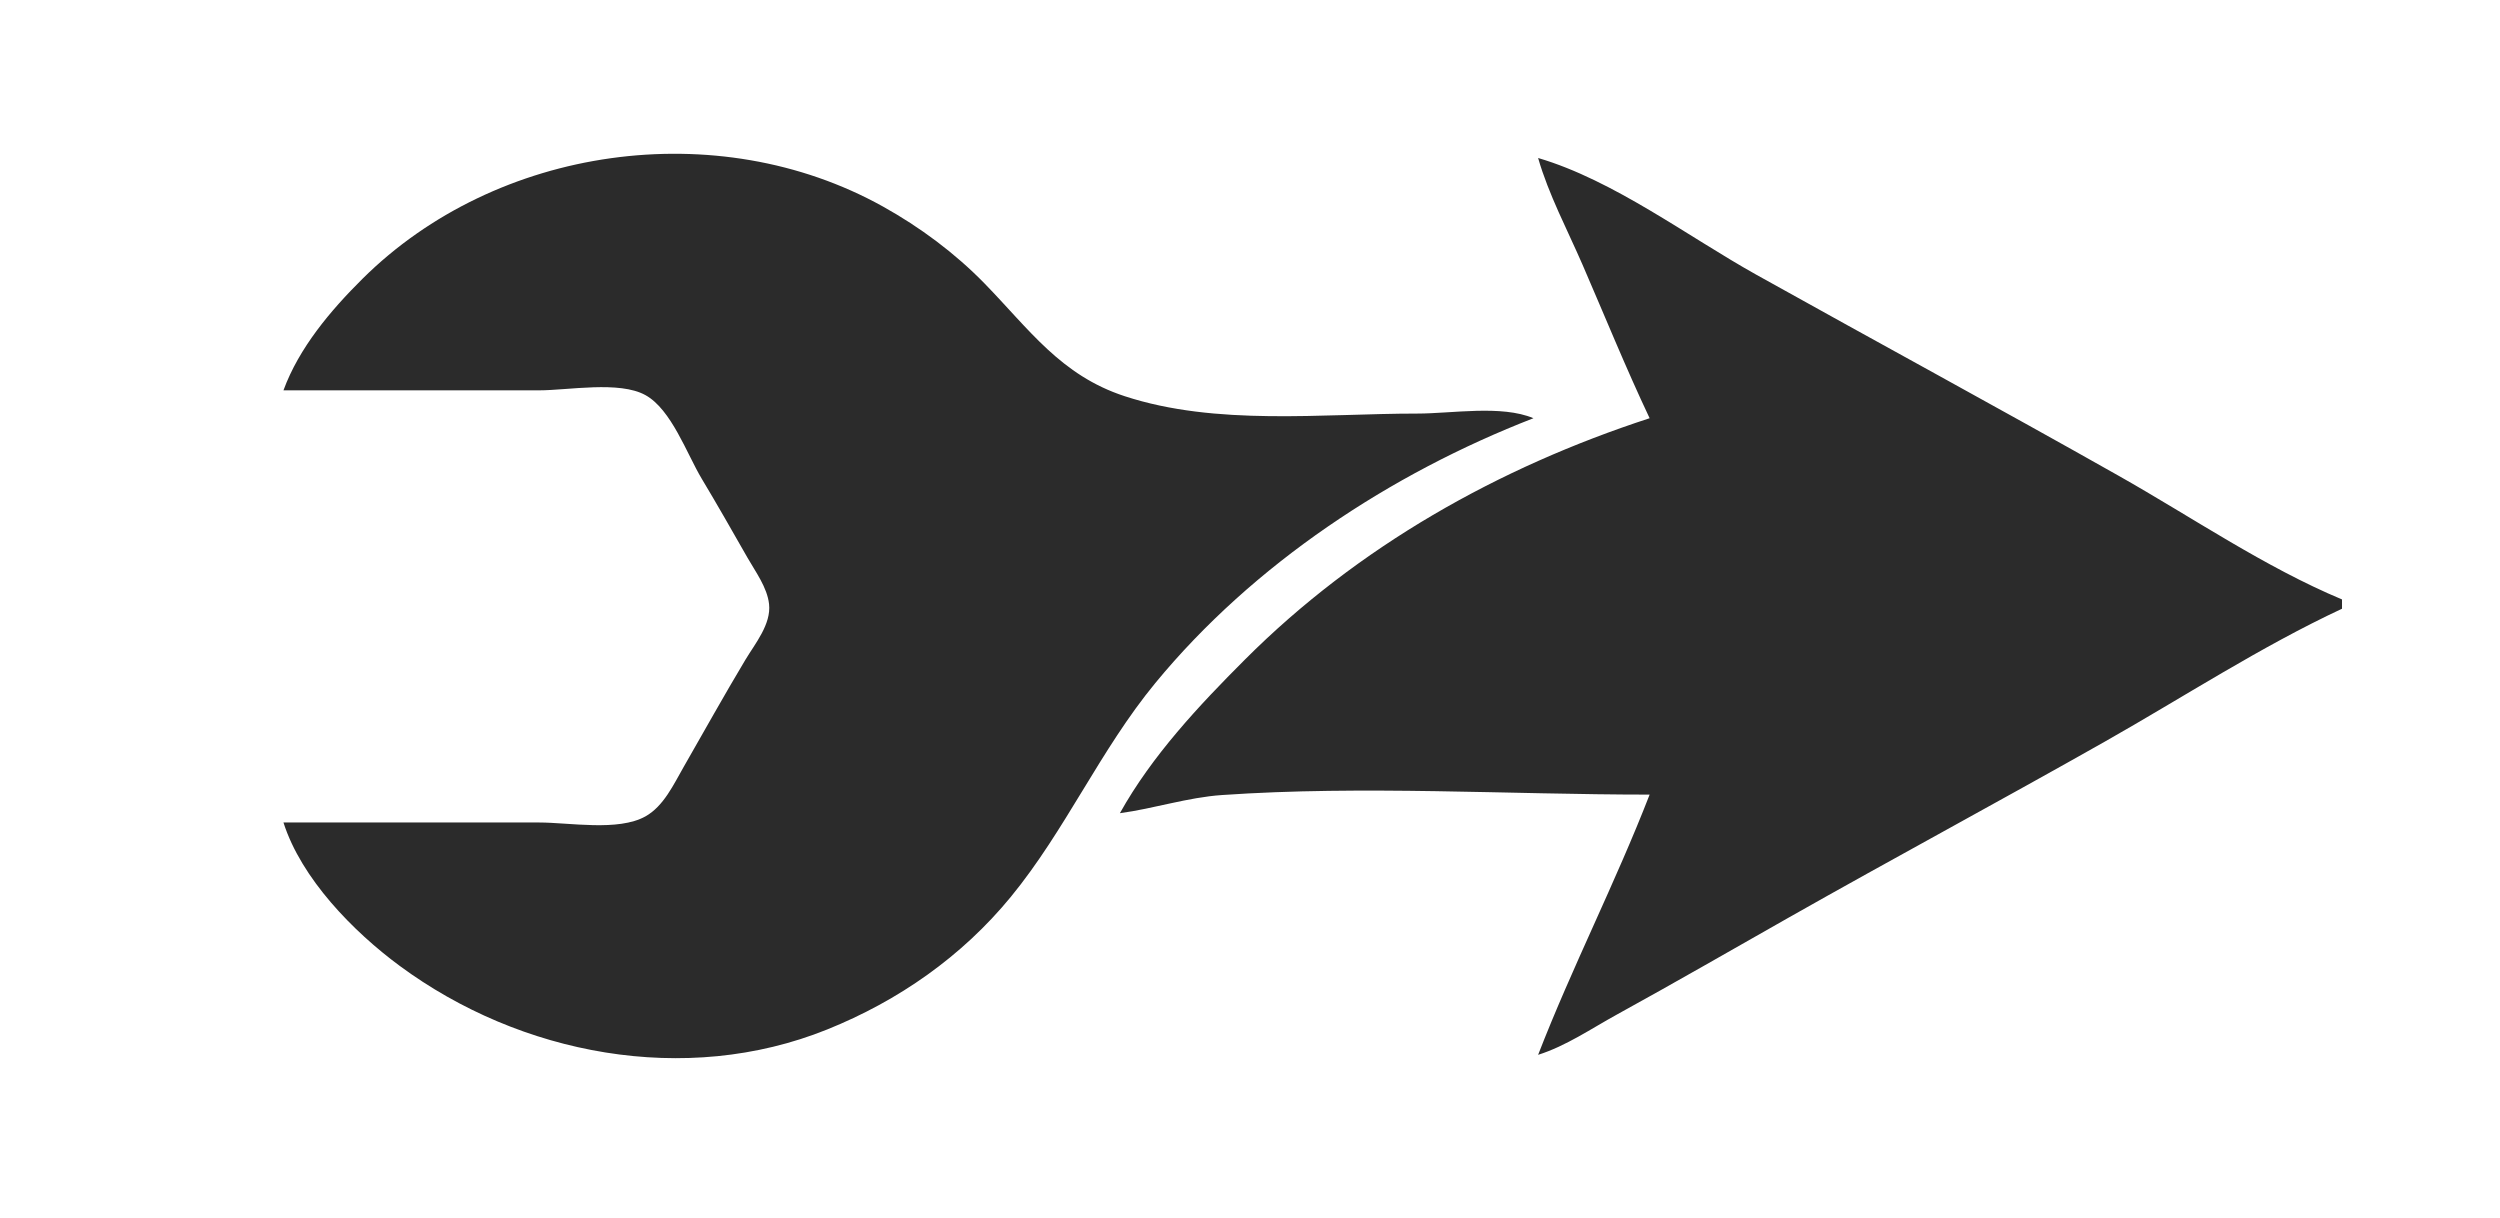
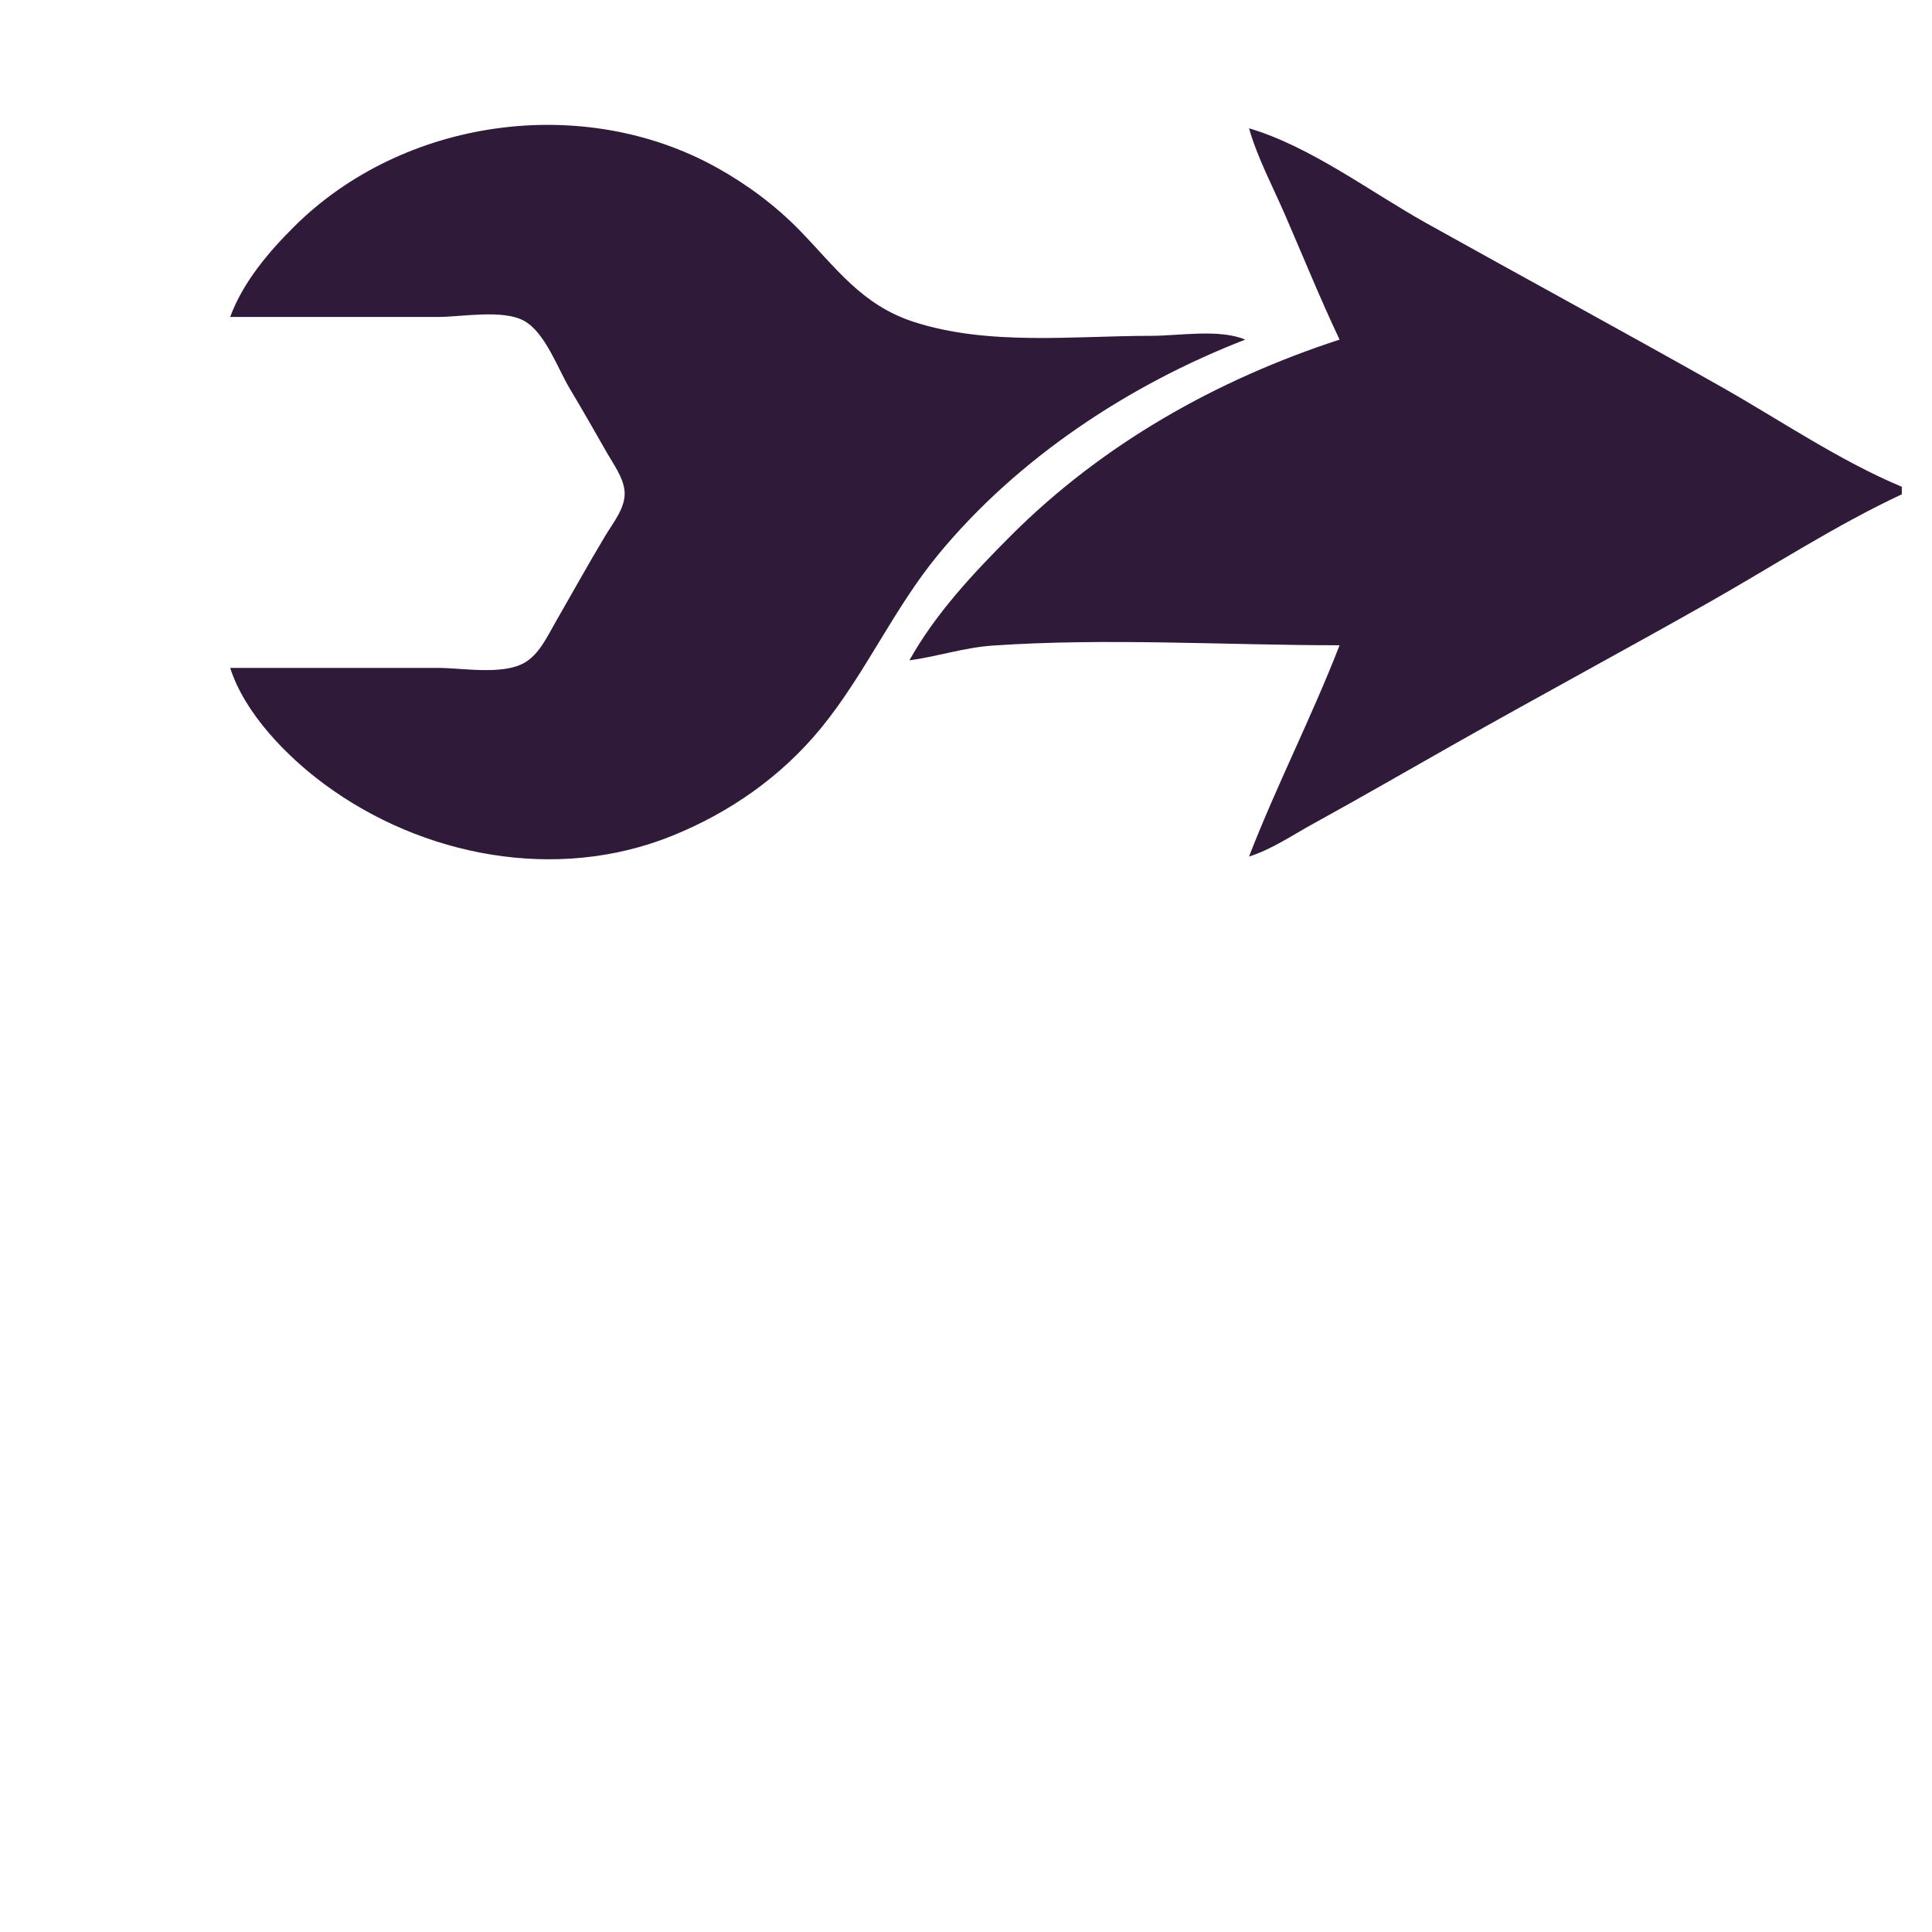
- <svg xmlns="http://www.w3.org/2000/svg" viewBox="0 0 538 262" fill="none" width="538" height="262">
-   <path d="M61 84h55c6.315 0 17.255-2.088 22.896 1.028C144.484 88.114 147.823 97.704 151 103c3.37 5.618 6.604 11.31 9.85 17 1.74 3.051 4.254 6.412 4.652 10 .48 4.334-3.002 8.496-5.102 12-4.55 7.589-8.845 15.327-13.25 23-2.152 3.747-4.315 8.486-8.243 10.682C133.031 178.968 122.556 177 116 177H61c3.847 12.073 15.03 23.485 25 30.844 25.975 19.174 61.478 25.991 92 13.703 15.344-6.177 29.004-15.704 39.535-28.547 11.741-14.317 19.215-31.588 31.08-46 21.094-25.622 50.629-45.068 81.385-57-6.919-2.903-17.52-1-25-1-20.478 0-43.245 2.73-63-3.75-13.713-4.497-20.505-14.368-30.09-24.21-6.38-6.553-13.929-12.162-21.91-16.601-35.645-19.825-83.158-13.07-112 15.565C71.158 66.799 64.356 74.837 61 84m270-50c2.271 7.886 6.309 15.47 9.576 23 4.77 10.997 9.297 22.168 14.424 33-32.571 10.616-62.79 27.64-87.075 51.925-9.949 9.949-20.03 20.702-26.925 33.075 7.372-.993 14.539-3.397 22-3.91 30.36-2.091 61.561-.09 92-.09-7.344 18.93-16.655 37.069-24 56 6.036-1.91 11.466-5.655 17-8.694 12.418-6.82 24.673-13.902 37-20.882 22.57-12.78 45.427-25.067 68-37.848 16.835-9.533 33.473-20.393 51-28.576v-2c-16.666-6.976-32.28-17.693-48-26.576-25.884-14.624-52.037-28.8-78-43.284-14.782-8.247-30.744-20.358-47-25.14" fill="#2B2B2B" />
+ <svg xmlns="http://www.w3.org/2000/svg" viewBox="0 0 512 512" fill="#2F1A3A">
+   <path d="M61 84h55c6.315 0 17.255-2.088 22.896 1.028C144.484 88.114 147.823 97.704 151 103c3.37 5.618 6.604 11.31 9.85 17 1.74 3.051 4.254 6.412 4.652 10 .48 4.334-3.002 8.496-5.102 12-4.55 7.589-8.845 15.327-13.25 23-2.152 3.747-4.315 8.486-8.243 10.682C133.031 178.968 122.556 177 116 177H61c3.847 12.073 15.03 23.485 25 30.844 25.975 19.174 61.478 25.991 92 13.703 15.344-6.177 29.004-15.704 39.535-28.547 11.741-14.317 19.215-31.588 31.08-46 21.094-25.622 50.629-45.068 81.385-57-6.919-2.903-17.52-1-25-1-20.478 0-43.245 2.73-63-3.75-13.713-4.497-20.505-14.368-30.09-24.21-6.38-6.553-13.929-12.162-21.91-16.601-35.645-19.825-83.158-13.07-112 15.565C71.158 66.799 64.356 74.837 61 84m270-50c2.271 7.886 6.309 15.47 9.576 23 4.77 10.997 9.297 22.168 14.424 33-32.571 10.616-62.79 27.64-87.075 51.925-9.949 9.949-20.03 20.702-26.925 33.075 7.372-.993 14.539-3.397 22-3.91 30.36-2.091 61.561-.09 92-.09-7.344 18.93-16.655 37.069-24 56 6.036-1.91 11.466-5.655 17-8.694 12.418-6.82 24.673-13.902 37-20.882 22.57-12.78 45.427-25.067 68-37.848 16.835-9.533 33.473-20.393 51-28.576v-2c-16.666-6.976-32.28-17.693-48-26.576-25.884-14.624-52.037-28.8-78-43.284-14.782-8.247-30.744-20.358-47-25.14" />
</svg>
